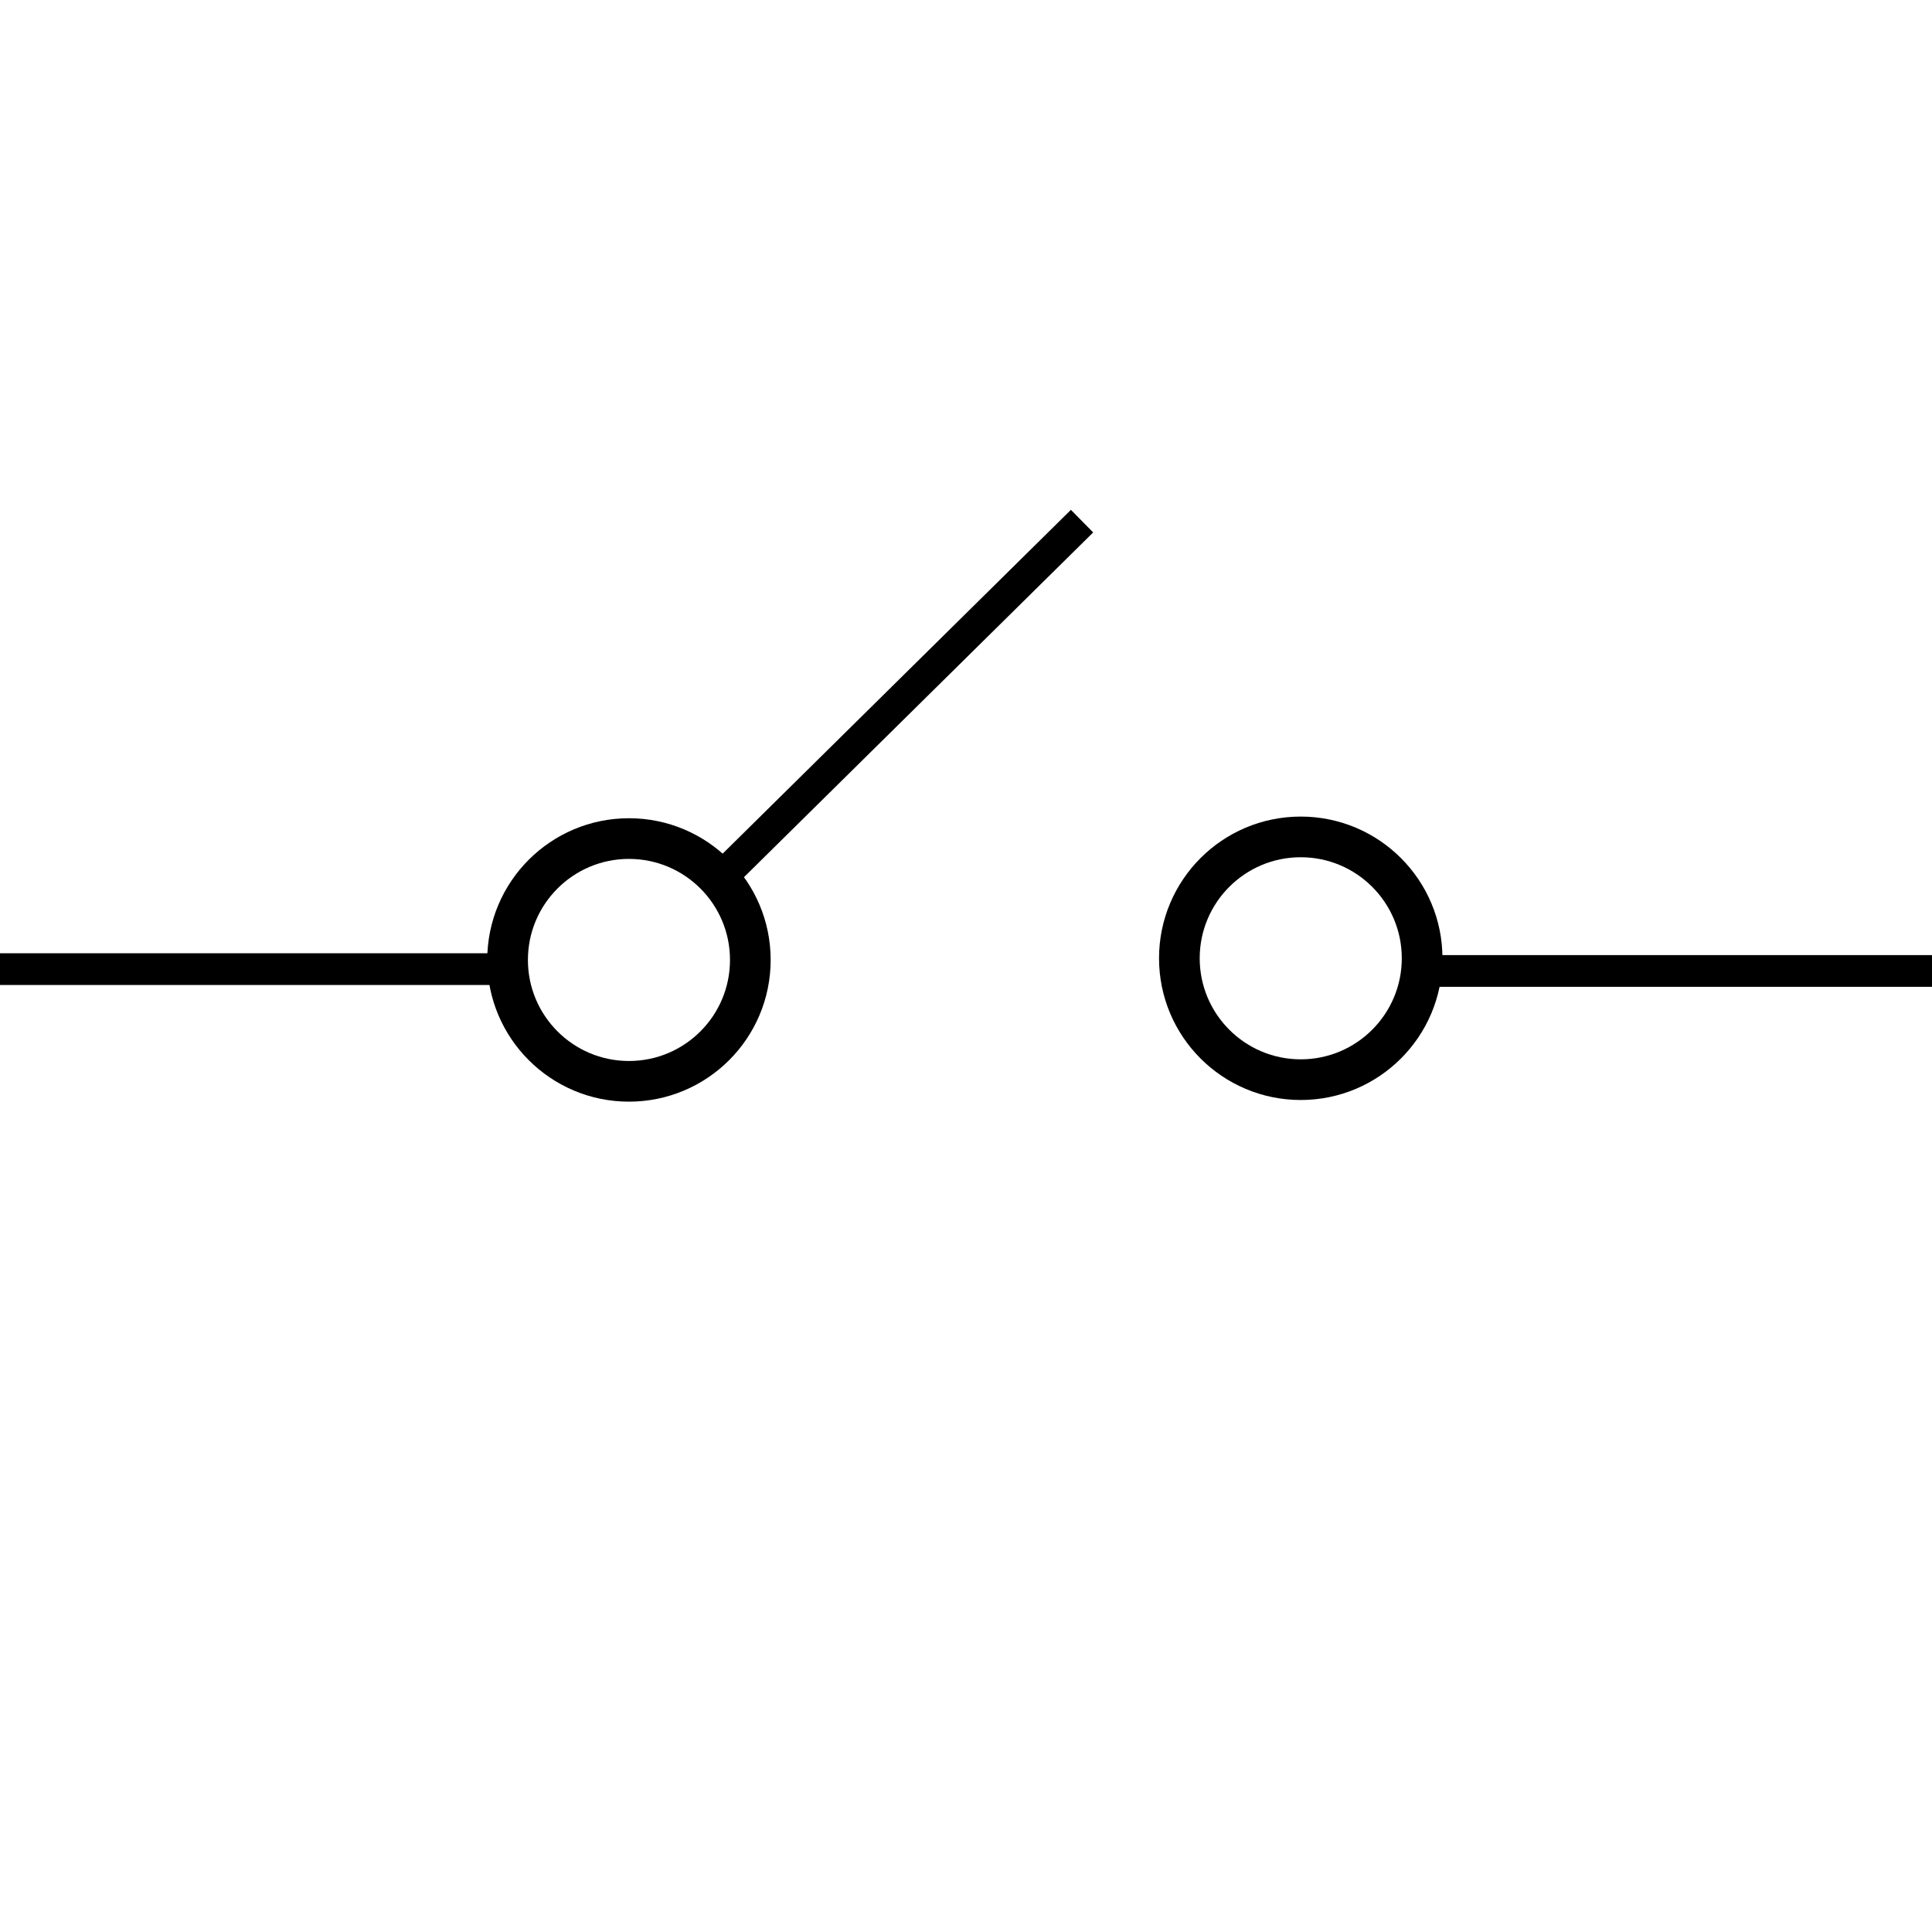
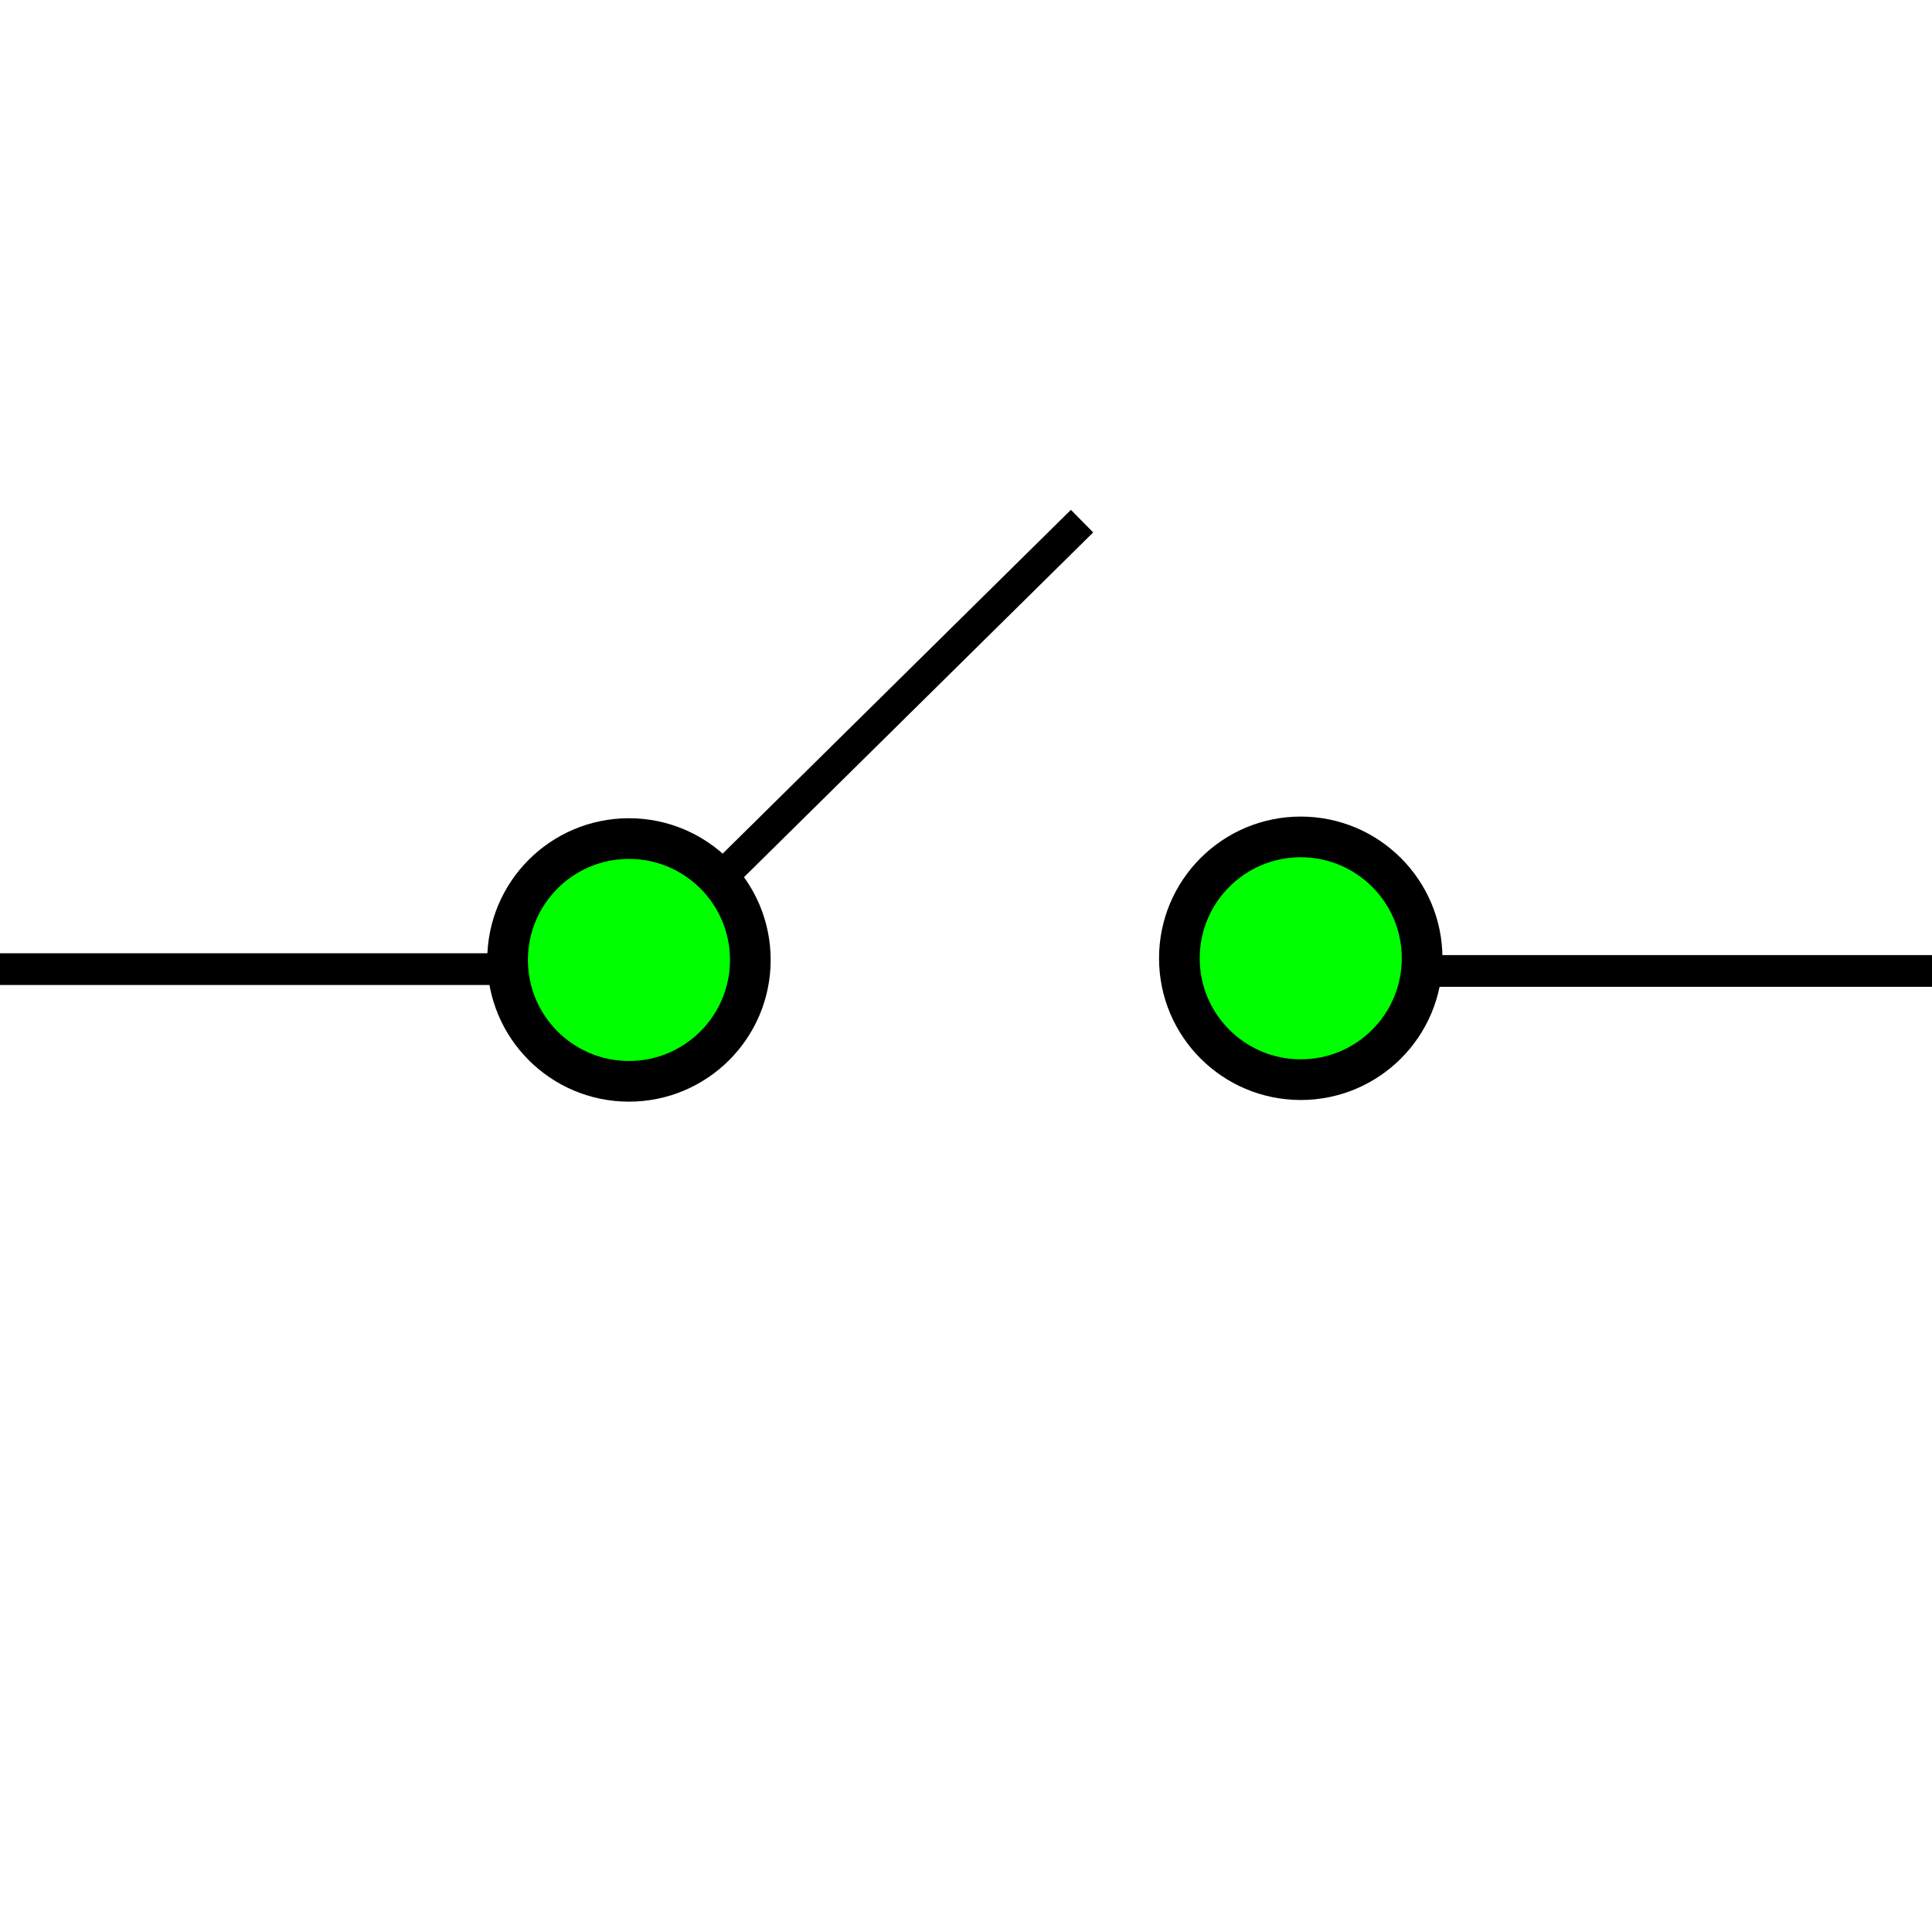
<svg xmlns="http://www.w3.org/2000/svg" width="256" height="256" id="svg2" version="1.1">
  <defs id="defs4" />
  <g id="layer1" transform="translate(0,-796.3622)">
-     <path style="fill:none;stroke:#000000;stroke-width:4.231;stroke-linecap:round;stroke-linejoin:miter;stroke-miterlimit:4;stroke-opacity:1;stroke-dasharray:none" id="path2998" d="m -82.327,63.061 a 12.627,12.627 0 1 1 -25.254,0 12.627,12.627 0 1 1 25.254,0 z" transform="matrix(1.2737,0,0,1.2737,204.2829,843.2391)" />
-     <path style="fill:none;stroke:#000000;stroke-width:4.231;stroke-linecap:round;stroke-linejoin:miter;stroke-miterlimit:4;stroke-opacity:1;stroke-dasharray:none" id="path2998-1" d="m -82.327,63.061 a 12.627,12.627 0 1 1 -25.254,0 12.627,12.627 0 1 1 25.254,0 z" transform="matrix(1.2737,0,0,1.2737,293.2985,843.0192)" />
+     <path style="fill:#00ff00;stroke:#000000;stroke-width:4.231;stroke-linecap:round;stroke-linejoin:miter;stroke-miterlimit:4;stroke-opacity:1;stroke-dasharray:none" id="path2998" d="m -82.327,63.061 c 0,6.974 -5.653,12.627 -12.627,12.627 -6.974,0 -12.627,-5.653 -12.627,-12.627 0,-6.974 5.653,-12.627 12.627,-12.627 6.974,0 12.627,5.653 12.627,12.627 z" transform="matrix(1.2737,0,0,1.2737,204.2829,843.2391)" />
+     <path style="fill:#00ff00;stroke:#000000;stroke-width:4.231;stroke-linecap:round;stroke-linejoin:miter;stroke-miterlimit:4;stroke-opacity:1;stroke-dasharray:none" id="path2998-1" d="m -82.327,63.061 c 0,6.974 -5.653,12.627 -12.627,12.627 -6.974,0 -12.627,-5.653 -12.627,-12.627 0,-6.974 5.653,-12.627 12.627,-12.627 6.974,0 12.627,5.653 12.627,12.627 z" transform="matrix(1.2737,0,0,1.2737,293.2985,843.0192)" />
    <path style="fill:none;stroke:#000000;stroke-width:4.204;stroke-linecap:butt;stroke-linejoin:miter;stroke-miterlimit:4;stroke-opacity:1;stroke-dasharray:none" d="m 66.574,924.777 -66.878,0" id="path3786" />
    <path style="fill:none;stroke:#000000;stroke-width:4.204;stroke-linecap:butt;stroke-linejoin:miter;stroke-miterlimit:4;stroke-opacity:1;stroke-dasharray:none" d="m 257.469,925.019 -66.878,0" id="path3786-7" />
    <path style="fill:none;stroke:#000000;stroke-width:4.204;stroke-linecap:butt;stroke-linejoin:miter;stroke-miterlimit:4;stroke-opacity:1;stroke-dasharray:none" d="M 143.377,865.415 95.784,912.4" id="path3786-4" />
  </g>
</svg>
